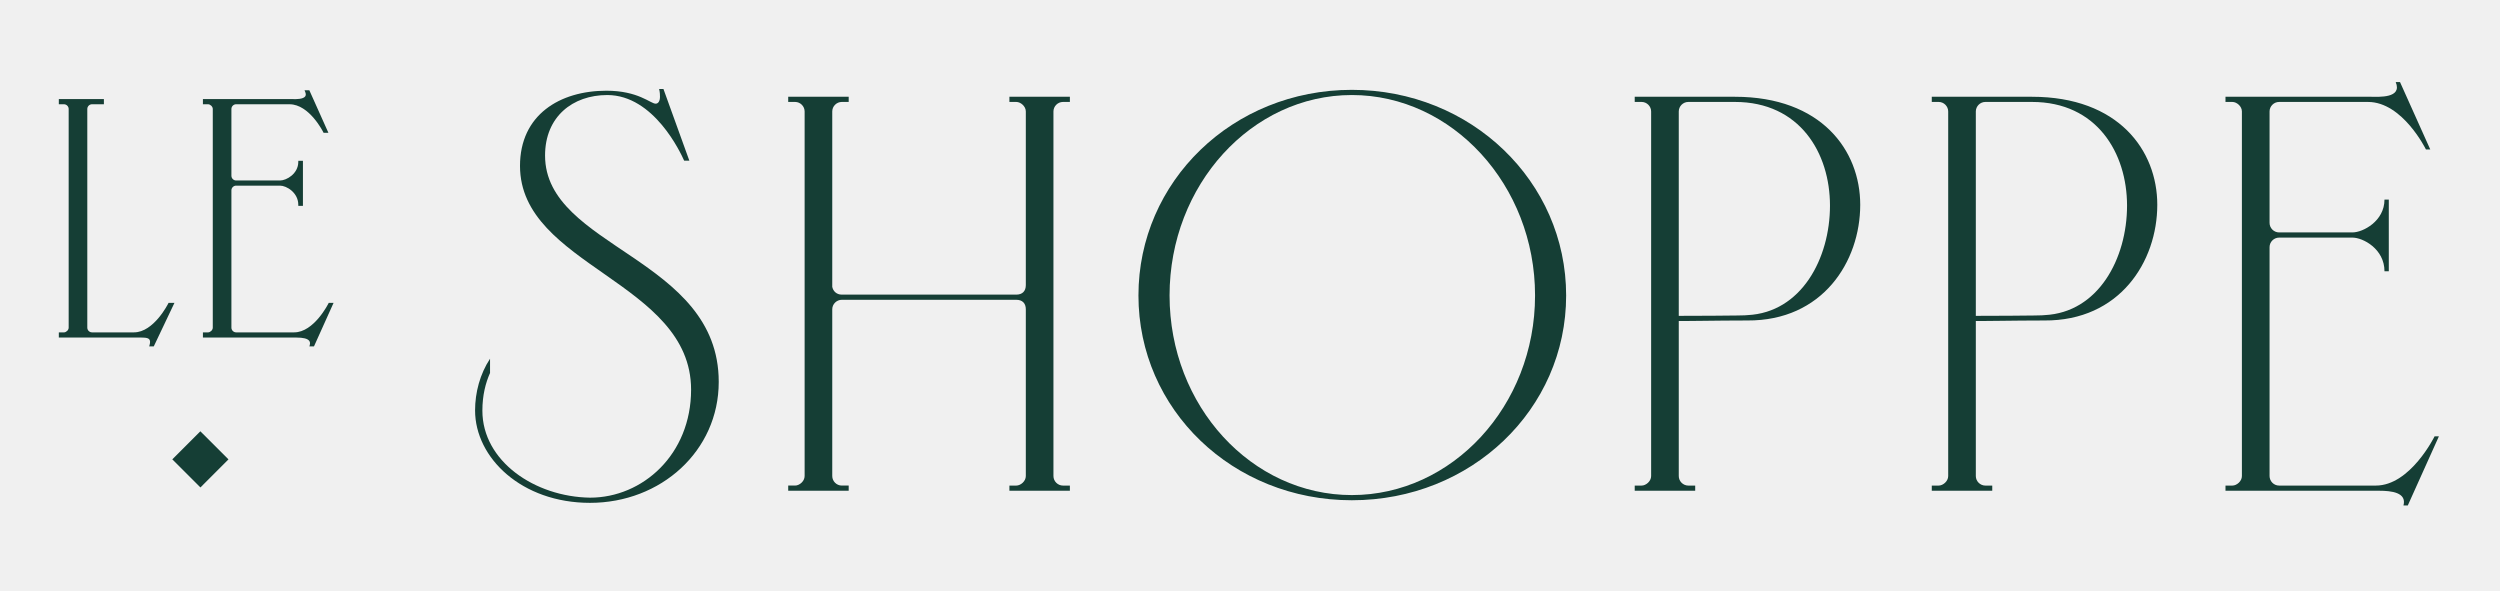
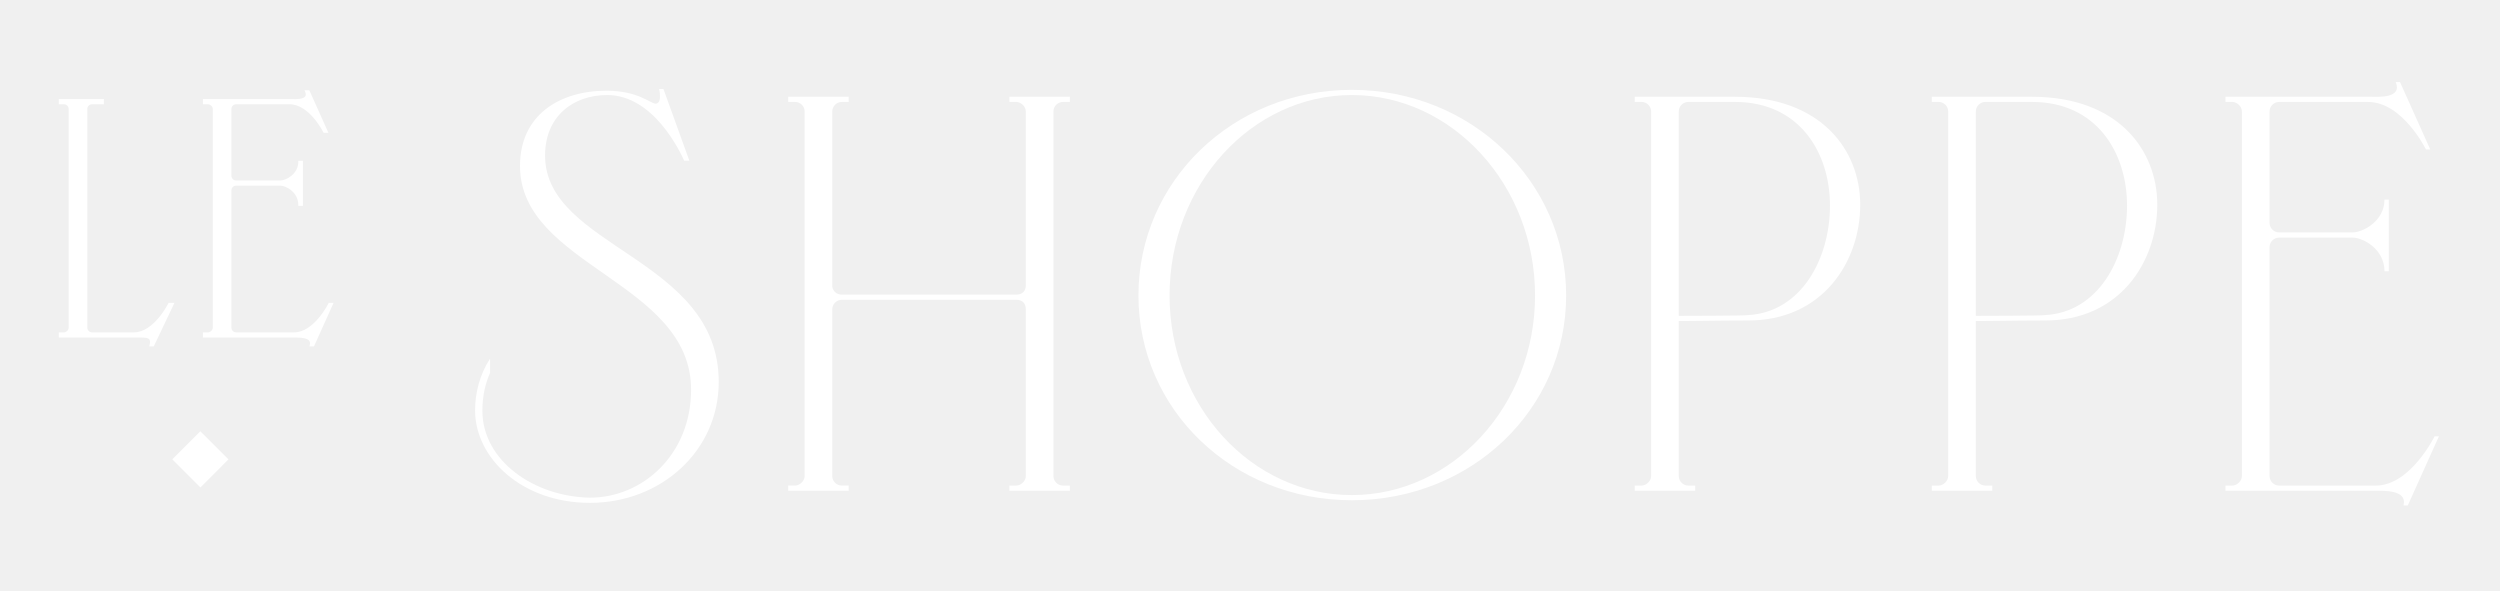
<svg xmlns="http://www.w3.org/2000/svg" version="1.1" id="Layer_1" x="0px" y="0px" viewBox="0 0 240.945 56.925" style="enable-background:new 0 0 240.945 56.925;" xml:space="preserve">
  <style type="text/css">
- 	.st0{fill:#153E35;}
+ 	.st0{fill:white;}
</style>
  <g>
    <g>
      <path class="st0" d="M16.247,29.186l-0.027,0.054c-0.014,0.029-1.396,2.793-3.308,2.793H8.865    c-0.244,0-0.451-0.207-0.451-0.451V10.499c0-0.244,0.207-0.451,0.451-0.451h1.148V9.551h-4.344v0.498    h0.498c0.244,0,0.451,0.207,0.451,0.451v21.084c0,0.238-0.252,0.451-0.451,0.451H5.669v0.498h7.798    c0.393,0,0.786-0.004,0.929,0.186c0.081,0.106,0.089,0.288,0.019,0.538l-0.035,0.126h0.441    l1.926-4.054l0.068-0.141H16.247z" />
      <path class="st0" d="M31.684,29.186l-0.027,0.054c-0.014,0.029-1.396,2.793-3.308,2.793h-5.595    c-0.244,0-0.451-0.207-0.451-0.451V18.343c0-0.244,0.207-0.451,0.451-0.451h4.245    c0.594,0,1.75,0.654,1.75,1.851v0.099h0.447v-4.346h-0.447v0.099c0,1.165-1.156,1.8-1.75,1.8    h-4.245c-0.244,0-0.451-0.207-0.451-0.451V10.499c0-0.244,0.207-0.451,0.451-0.451h5.146    c1.913,0,3.245,2.668,3.258,2.695l0.027,0.054h0.465l-1.81-4.038l-0.027-0.058h-0.463l0.058,0.137    c0.079,0.19,0.083,0.339,0.012,0.445c-0.192,0.283-0.875,0.281-1.21,0.267h-8.653v0.498h0.499    c0.199,0,0.451,0.213,0.451,0.451v21.084c0,0.238-0.252,0.451-0.451,0.451h-0.499v0.498h8.992    c0.679,0,1.09,0.103,1.253,0.314c0.079,0.105,0.097,0.24,0.052,0.412l-0.035,0.124h0.443    l1.826-4.056l0.062-0.139H31.684z" />
      <g>
        <rect x="17.398" y="42.361" transform="matrix(0.7074 0.70681 -0.70681 0.7074 36.9436 -0.69618)" class="st0" width="3.83" height="3.824" />
      </g>
    </g>
    <g>
      <path class="st0" d="M52.532,14.989c0-3.748,2.665-5.829,5.996-5.829c4.496,0,7.078,5.579,7.411,6.328    h0.5L63.941,8.575h-0.417c0.083,0.335,0.083,0.585,0.083,0.751c0,0.416-0.166,0.666-0.416,0.666    c-0.499,0-1.665-1.249-4.746-1.249c-4.497,0-8.328,2.331-8.328,7.244    c0,9.66,16.489,11.158,16.489,21.568c0,6.245-4.664,10.409-9.743,10.409    c-5.329-0.083-10.372-3.521-10.372-8.384c0-1.485,0.311-2.68,0.738-3.635v-1.373    c-0.969,1.473-1.442,3.258-1.442,4.981c0,4.58,4.496,8.911,11.075,8.911    c6.828,0,12.408-4.996,12.408-11.658C69.271,24.815,52.532,23.897,52.532,14.989z" />
      <path class="st0" d="M81.129,46.798h0.666v0.499H75.966v-0.499h0.666c0.416,0,0.916-0.416,0.916-0.917    V10.741c0-0.499-0.416-0.916-0.916-0.916H75.966V9.326h5.829v0.499h-0.666    c-0.501,0-0.918,0.416-0.918,0.916v16.905c0.083,0.416,0.416,0.749,0.918,0.749h16.821    c0.583,0,0.916-0.333,0.916-0.916V10.741c0-0.499-0.499-0.916-0.916-0.916h-0.666V9.326h5.829v0.499    h-0.666c-0.501,0-0.918,0.416-0.918,0.916V45.882c0,0.5,0.416,0.917,0.918,0.917h0.666v0.499h-5.829    v-0.499h0.666c0.416,0,0.916-0.416,0.916-0.917V29.81c0-0.583-0.333-0.916-0.916-0.916h-16.821    c-0.501,0-0.918,0.416-0.918,0.916V45.882C80.211,46.382,80.628,46.798,81.129,46.798z" />
      <path class="st0" d="M130.29,8.659c11.491,0,20.652,8.828,20.652,19.819s-9.161,19.735-20.652,19.735    s-20.569-8.743-20.569-19.735S118.799,8.659,130.29,8.659z M130.29,47.714    c9.66,0,17.655-8.577,17.655-19.236s-7.995-19.319-17.655-19.319s-17.57,8.66-17.57,19.319    S120.63,47.714,130.29,47.714z" />
      <path class="st0" d="M167.209,9.326h-9.658v0.499h0.666c0.499,0,0.916,0.416,0.916,0.916V45.882    c0,0.5-0.499,0.917-0.916,0.917h-0.666v0.499h5.829v-0.499h-0.666    c-0.501,0-0.918-0.416-0.918-0.917V10.741c0-0.499,0.416-0.916,0.918-0.916h4.495    c6.247,0,9.161,4.913,9.161,9.993c0,5.118-2.779,10.3-7.94,10.552    c0.005,0.061-6.536,0.073-7.138,0.073c-0.062,0,0.009,0.107,0.009,0.49    c1.058,0.031,4.063-0.046,7.108-0.046c7.245,0.047,10.876-5.667,10.876-11.152    C179.284,14.489,175.537,9.326,167.209,9.326z" />
      <path class="st0" d="M195.839,9.326h-9.658v0.499h0.666c0.499,0,0.916,0.416,0.916,0.916V45.882    c0,0.5-0.499,0.917-0.916,0.917h-0.666v0.499h5.829v-0.499h-0.666    c-0.501,0-0.918-0.416-0.918-0.917V10.741c0-0.499,0.416-0.916,0.918-0.916h4.495    c6.247,0,9.161,4.913,9.161,9.993c0,5.118-2.779,10.3-7.94,10.552    c0.005,0.061-6.536,0.073-7.138,0.073c-0.062,0,0.009,0.107,0.009,0.49    c1.058,0.031,4.063-0.046,7.108-0.046c7.245,0.047,10.876-5.667,10.876-11.152    C207.915,14.489,204.167,9.326,195.839,9.326z" />
      <path class="st0" d="M218.736,10.741v10.742c0,0.5,0.416,0.917,0.916,0.917h7.078    c1.001,0,3.082-1.083,3.082-3.165h0.416v6.912h-0.416c0-2.165-2.081-3.247-3.082-3.247h-7.078    c-0.499,0-0.916,0.416-0.916,0.916V45.882c0,0.5,0.416,0.917,0.916,0.917h9.327    c3.33,0,5.662-4.747,5.662-4.747h0.416l-2.999,6.662h-0.416c0.333-1.25-1.165-1.416-2.331-1.416    h-14.823v-0.499h0.666c0.416,0,0.916-0.416,0.916-0.917V10.741c0-0.499-0.499-0.916-0.916-0.916    h-0.666V9.326h14.074c0.666,0,2.997,0.166,2.331-1.416h0.416l2.915,6.496h-0.416    c0,0-2.249-4.58-5.579-4.58h-8.578C219.153,9.825,218.736,10.241,218.736,10.741z" />
    </g>
  </g>
</svg>
